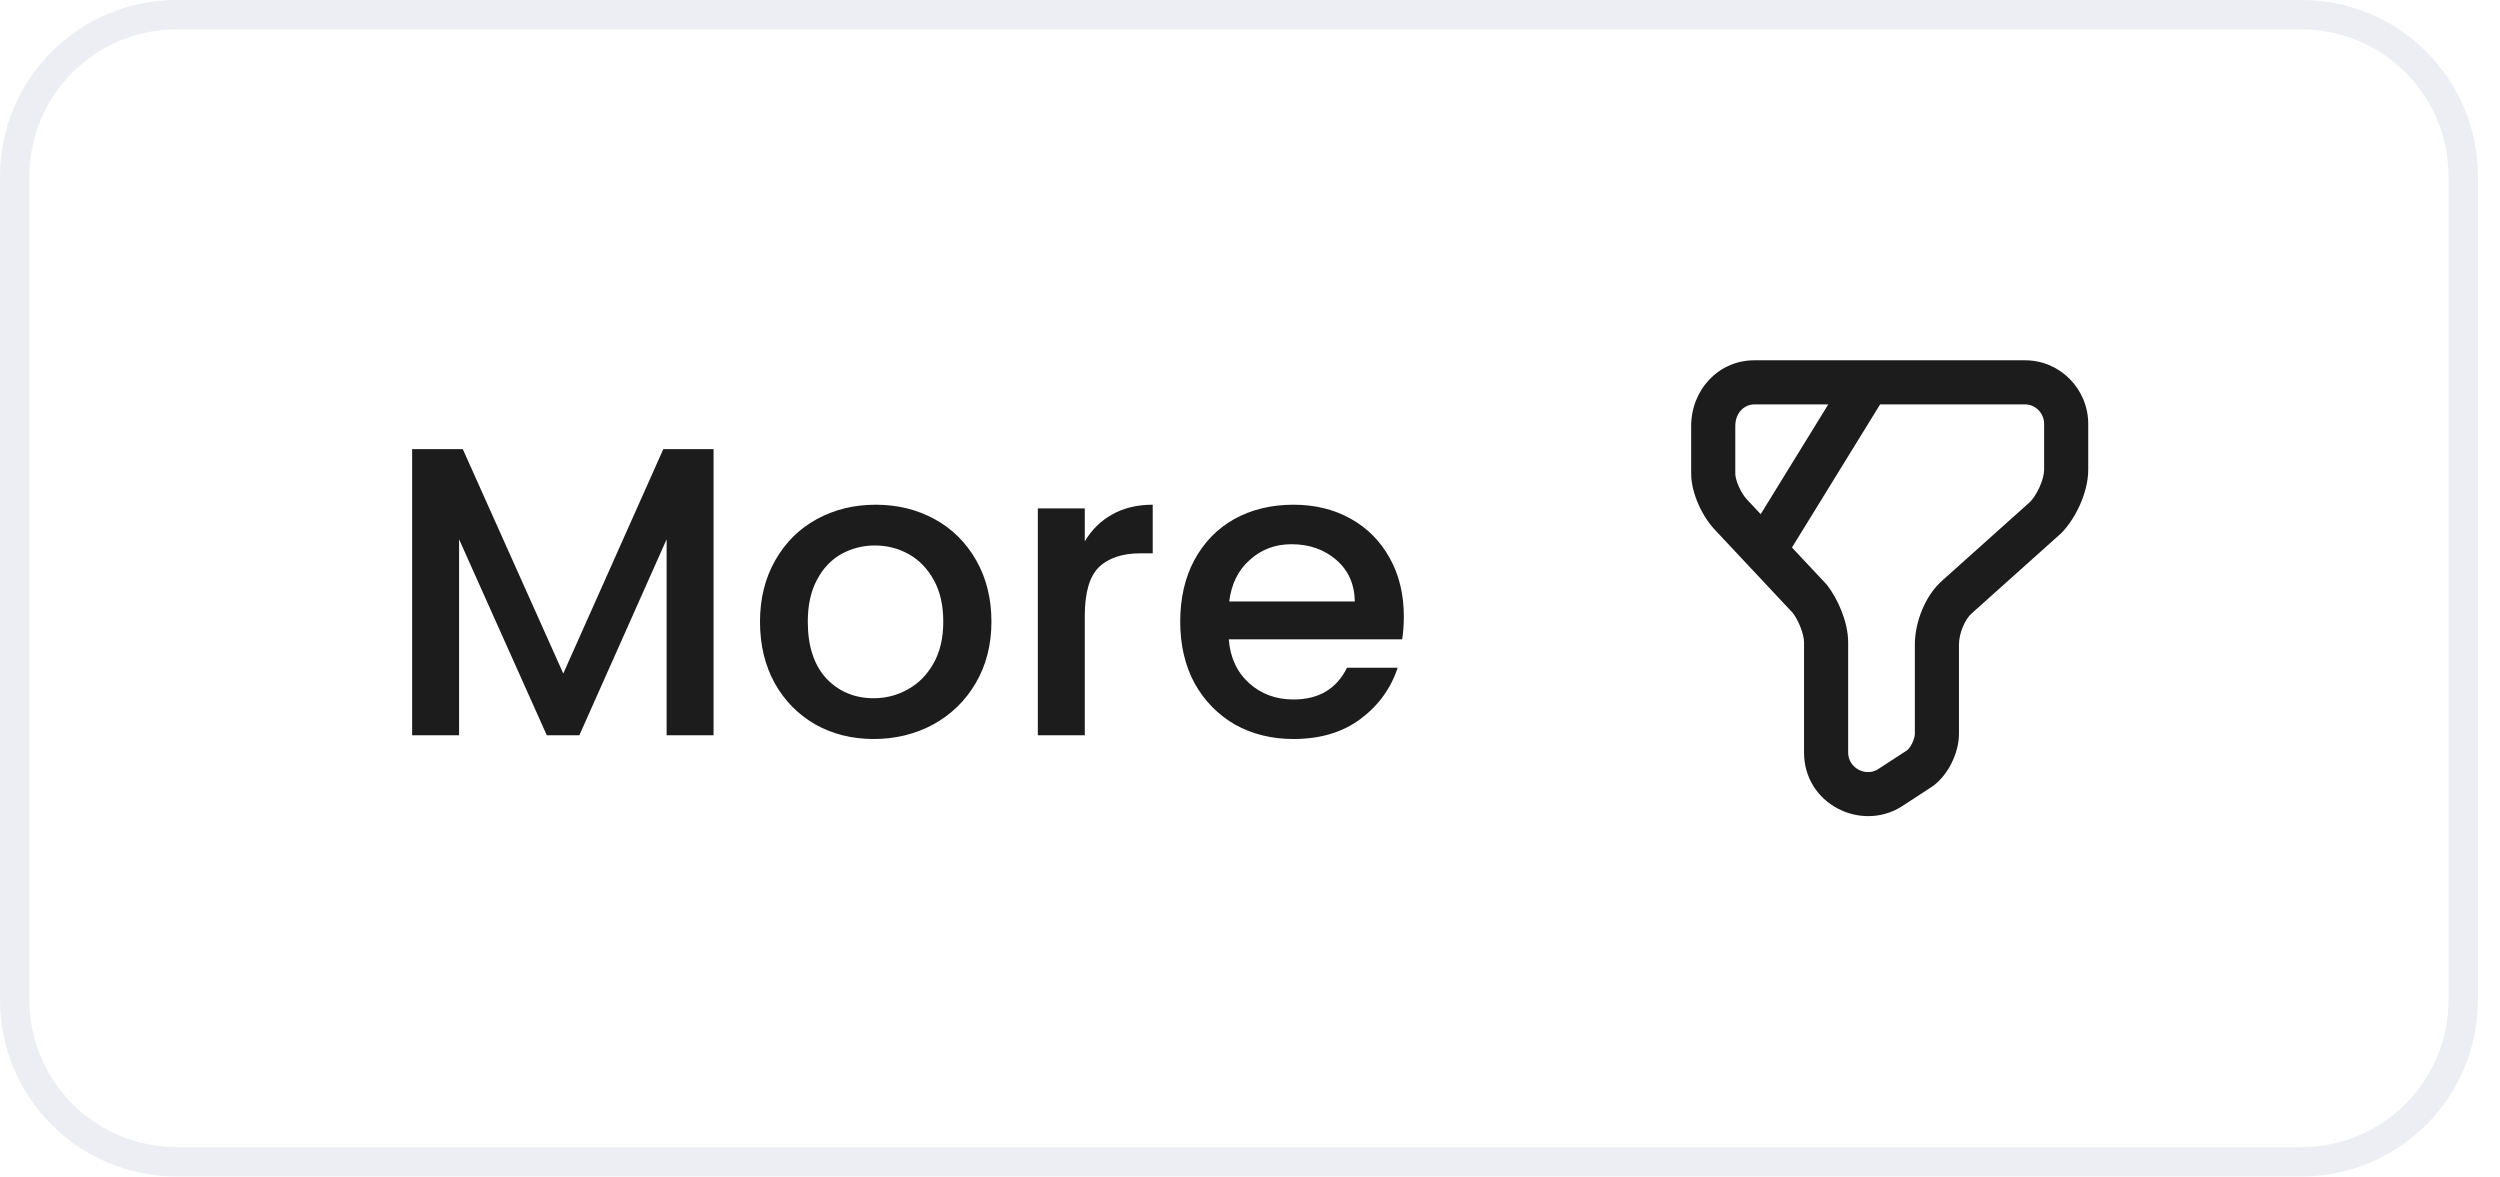
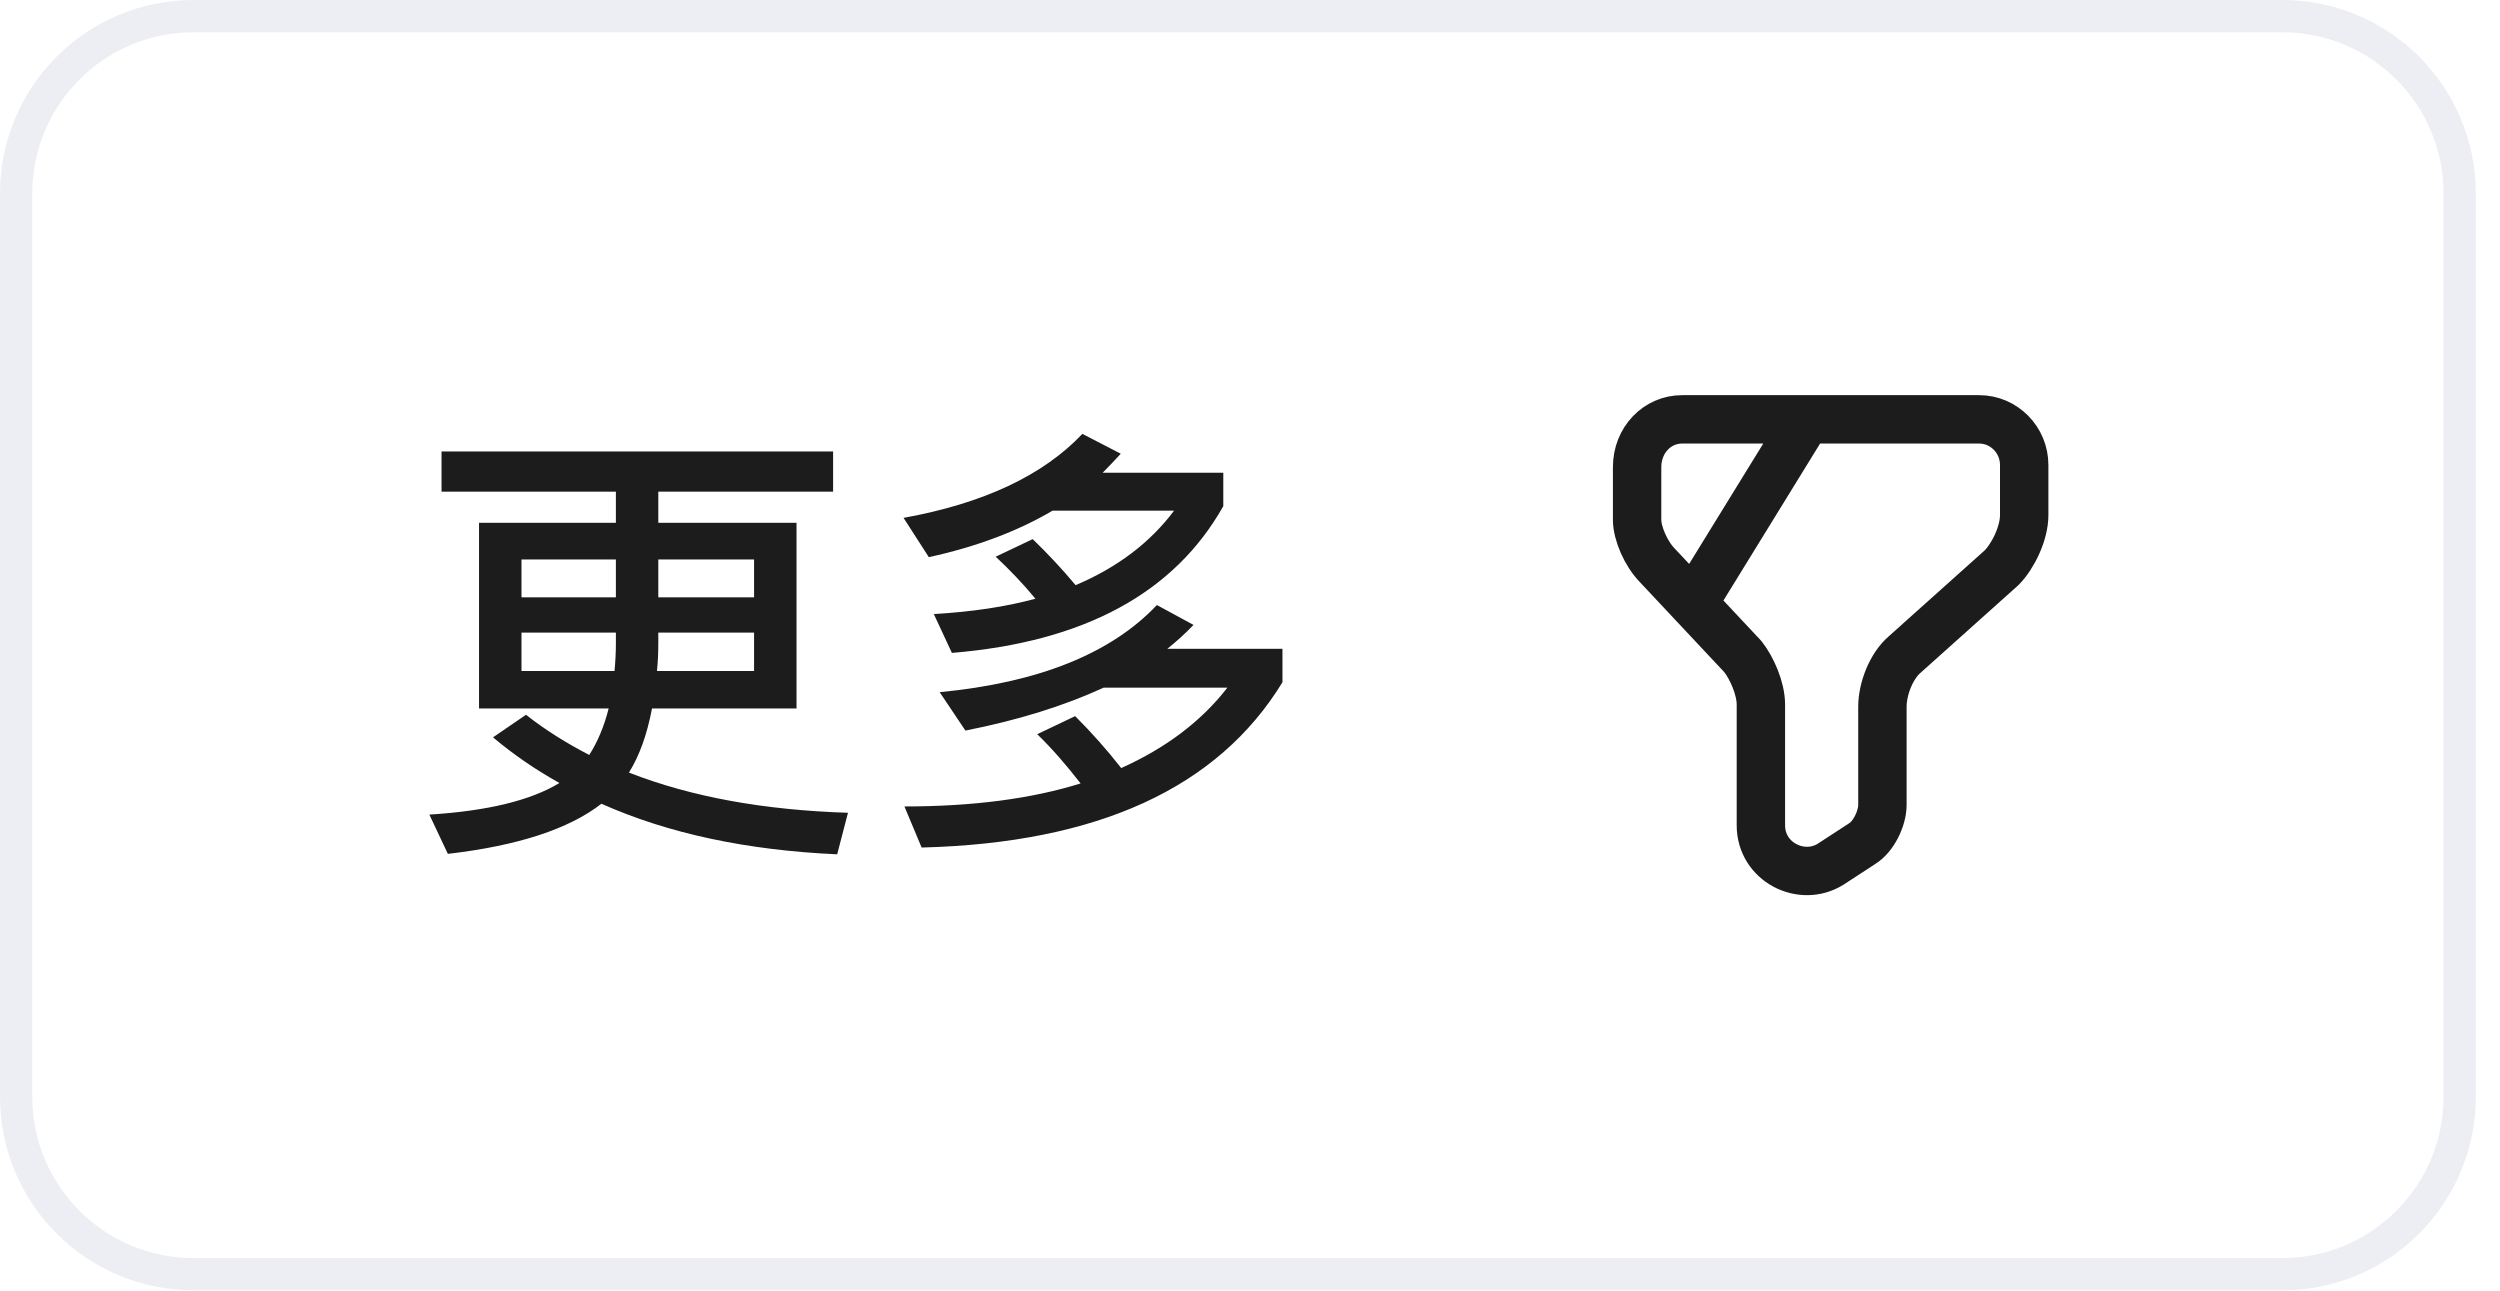
- <svg xmlns="http://www.w3.org/2000/svg" width="68" height="32" viewBox="0 0 68 32" fill="none">
-   <rect x="0.4" y="0.4" width="66.6" height="31.2" rx="4.4" stroke="#EDEEF3" stroke-width="0.8" />
-   <path d="M19.409 12.216V20H18.132V14.669L15.758 20H14.873L12.487 14.669V20H11.21V12.216H12.588L15.321 18.32L18.042 12.216H19.409ZM23.764 20.101C23.181 20.101 22.655 19.97 22.184 19.709C21.714 19.44 21.345 19.067 21.076 18.589C20.807 18.104 20.672 17.544 20.672 16.909C20.672 16.282 20.811 15.725 21.087 15.24C21.363 14.755 21.74 14.381 22.218 14.12C22.696 13.859 23.23 13.728 23.82 13.728C24.41 13.728 24.943 13.859 25.421 14.12C25.899 14.381 26.276 14.755 26.552 15.24C26.829 15.725 26.967 16.282 26.967 16.909C26.967 17.536 26.825 18.092 26.541 18.578C26.258 19.063 25.869 19.44 25.377 19.709C24.891 19.97 24.354 20.101 23.764 20.101ZM23.764 18.992C24.092 18.992 24.398 18.914 24.682 18.757C24.973 18.6 25.209 18.365 25.388 18.051C25.567 17.738 25.657 17.357 25.657 16.909C25.657 16.461 25.571 16.084 25.399 15.778C25.227 15.464 24.999 15.229 24.716 15.072C24.432 14.915 24.126 14.837 23.797 14.837C23.469 14.837 23.163 14.915 22.879 15.072C22.603 15.229 22.382 15.464 22.218 15.778C22.054 16.084 21.972 16.461 21.972 16.909C21.972 17.573 22.14 18.088 22.476 18.454C22.819 18.813 23.248 18.992 23.764 18.992ZM29.506 14.725C29.692 14.411 29.939 14.168 30.245 13.997C30.559 13.818 30.928 13.728 31.354 13.728V15.05H31.029C30.529 15.05 30.148 15.177 29.887 15.43C29.633 15.684 29.506 16.125 29.506 16.752V20H28.229V13.829H29.506V14.725ZM38.184 16.763C38.184 16.995 38.169 17.204 38.139 17.39H33.423C33.461 17.883 33.644 18.279 33.972 18.578C34.301 18.876 34.704 19.026 35.182 19.026C35.869 19.026 36.354 18.738 36.638 18.163H38.016C37.829 18.731 37.489 19.197 36.996 19.563C36.511 19.922 35.906 20.101 35.182 20.101C34.592 20.101 34.062 19.97 33.592 19.709C33.129 19.44 32.763 19.067 32.494 18.589C32.233 18.104 32.102 17.544 32.102 16.909C32.102 16.274 32.229 15.718 32.483 15.24C32.744 14.755 33.106 14.381 33.569 14.12C34.039 13.859 34.577 13.728 35.182 13.728C35.764 13.728 36.283 13.855 36.739 14.109C37.194 14.363 37.549 14.721 37.803 15.184C38.056 15.639 38.184 16.166 38.184 16.763ZM36.851 16.36C36.843 15.89 36.675 15.512 36.347 15.229C36.018 14.945 35.611 14.803 35.126 14.803C34.685 14.803 34.308 14.945 33.995 15.229C33.681 15.505 33.494 15.882 33.435 16.36H36.851Z" fill="#1C1C1C" />
-   <path d="M55.642 14.077L56.042 14.524C56.051 14.516 56.06 14.508 56.069 14.499L55.642 14.077ZM53.242 16.227L53.629 16.686C53.633 16.682 53.638 16.678 53.642 16.674L53.242 16.227ZM52.181 20.923L51.87 20.41C51.864 20.413 51.859 20.417 51.854 20.42L52.181 20.923ZM51.4 21.432L51.718 21.941L51.727 21.935L51.4 21.432ZM49.223 16.284L49.694 15.912C49.684 15.899 49.673 15.886 49.661 15.873L49.223 16.284ZM47.102 14.021L47.54 13.611C47.537 13.607 47.533 13.603 47.529 13.599L47.102 14.021ZM51.314 10.715C51.487 10.432 51.4 10.063 51.117 9.889C50.835 9.715 50.466 9.803 50.292 10.085L51.314 10.715ZM47.54 14.555C47.367 14.837 47.454 15.207 47.737 15.38C48.019 15.554 48.388 15.466 48.562 15.184L47.54 14.555ZM47.716 11H55.084V9.8H47.716V11ZM55.084 11C55.359 11 55.6 11.233 55.6 11.531H56.8C56.8 10.585 56.037 9.8 55.084 9.8V11ZM55.6 11.531V12.776H56.8V11.531H55.6ZM55.6 12.776C55.6 12.891 55.561 13.059 55.478 13.245C55.396 13.429 55.293 13.577 55.215 13.656L56.069 14.499C56.27 14.295 56.446 14.019 56.573 13.736C56.699 13.454 56.8 13.114 56.8 12.776H55.6ZM55.242 13.63L52.842 15.78L53.642 16.674L56.042 14.524L55.242 13.63ZM52.855 15.769C52.594 15.989 52.406 16.29 52.284 16.582C52.16 16.878 52.084 17.211 52.084 17.528H53.284C53.284 17.393 53.319 17.217 53.391 17.046C53.464 16.872 53.555 16.748 53.629 16.686L52.855 15.769ZM52.084 17.528V19.961H53.284V17.528H52.084ZM52.084 19.961C52.084 20.013 52.062 20.117 52.003 20.232C51.976 20.285 51.946 20.329 51.918 20.363C51.905 20.379 51.893 20.391 51.884 20.399C51.874 20.407 51.869 20.41 51.87 20.41L52.493 21.436C52.76 21.273 52.95 21.014 53.071 20.779C53.194 20.54 53.284 20.248 53.284 19.961H52.084ZM51.854 20.42L51.072 20.929L51.727 21.935L52.509 21.425L51.854 20.42ZM51.082 20.923C50.738 21.138 50.27 20.883 50.27 20.47H49.07C49.07 21.868 50.611 22.631 51.718 21.941L51.082 20.923ZM50.27 20.47V17.472H49.07V20.47H50.27ZM50.27 17.472C50.27 17.173 50.188 16.869 50.088 16.615C49.987 16.358 49.848 16.107 49.694 15.912L48.752 16.655C48.822 16.743 48.906 16.888 48.972 17.056C49.039 17.226 49.07 17.375 49.07 17.472H50.27ZM49.661 15.873L47.54 13.611L46.664 14.431L48.785 16.694L49.661 15.873ZM47.529 13.599C47.453 13.522 47.364 13.39 47.295 13.233C47.224 13.072 47.2 12.946 47.2 12.889H46C46 13.172 46.088 13.47 46.198 13.719C46.31 13.973 46.473 14.237 46.675 14.442L47.529 13.599ZM47.2 12.889V11.588H46V12.889H47.2ZM47.2 11.588C47.2 11.213 47.46 11 47.716 11V9.8C46.744 9.8 46 10.605 46 11.588H47.2ZM50.292 10.085L47.54 14.555L48.562 15.184L51.314 10.715L50.292 10.085Z" fill="#1C1C1C" />
+ <svg xmlns="http://www.w3.org/2000/svg" width="62" height="32" viewBox="0 0 62 32" fill="none">
+   <rect x="0.4" y="0.4" width="60.6" height="31.2" rx="4.4" stroke="#EDEEF3" stroke-width="0.8" />
+   <path d="M10.95 11.197H20.661V12.194H16.326V12.966H19.754V17.57H16.17C16.047 18.219 15.856 18.746 15.598 19.16C17.144 19.765 18.947 20.09 21.03 20.157L20.762 21.187C18.522 21.086 16.573 20.672 14.915 19.933C14.109 20.56 12.843 20.974 11.107 21.176L10.648 20.202C12.082 20.112 13.157 19.854 13.874 19.418C13.269 19.082 12.72 18.701 12.227 18.286L13.045 17.726C13.527 18.107 14.053 18.432 14.613 18.723C14.815 18.41 14.982 18.018 15.095 17.57H11.88V12.966H15.274V12.194H10.95V11.197ZM18.701 16.64V15.688H16.326V15.957C16.326 16.203 16.315 16.427 16.293 16.64H18.701ZM15.24 16.64C15.262 16.416 15.274 16.181 15.274 15.957V15.688H12.933V16.64H15.24ZM12.933 14.814H15.274V13.874H12.933V14.814ZM16.326 13.874V14.814H18.701V13.874H16.326ZM26.843 10.76L27.795 11.253C27.639 11.421 27.493 11.578 27.347 11.723H30.338V12.552C29.128 14.702 26.888 15.923 23.607 16.192L23.159 15.229C24.099 15.173 24.939 15.05 25.678 14.848C25.365 14.467 25.029 14.12 24.693 13.806L25.611 13.37C25.981 13.728 26.339 14.109 26.675 14.512C27.706 14.075 28.523 13.459 29.117 12.664H26.104C25.23 13.179 24.211 13.56 23.035 13.818L22.408 12.843C24.39 12.485 25.869 11.79 26.843 10.76ZM26.664 17.76C27.067 18.163 27.448 18.589 27.806 19.048C28.904 18.555 29.789 17.894 30.439 17.054H27.37C26.395 17.502 25.253 17.861 23.942 18.118L23.304 17.166C25.746 16.931 27.549 16.214 28.691 15.005L29.599 15.498C29.397 15.71 29.173 15.912 28.949 16.091H31.805V16.92C30.203 19.541 27.224 20.907 22.856 21.019L22.43 20C24.122 20 25.578 19.81 26.799 19.429C26.451 18.981 26.093 18.566 25.723 18.208L26.664 17.76Z" fill="#1C1C1C" />
+   <path d="M44.803 10.4L42.051 14.869M41.716 10.4H49.084C49.698 10.4 50.2 10.909 50.2 11.531V12.776C50.2 13.229 49.921 13.794 49.642 14.077L47.242 16.227C46.907 16.51 46.684 17.076 46.684 17.528V19.961C46.684 20.3 46.461 20.753 46.181 20.923L45.4 21.432C44.675 21.885 43.67 21.375 43.67 20.47V17.472C43.67 17.076 43.447 16.567 43.223 16.284L41.102 14.021C40.823 13.738 40.6 13.229 40.6 12.889V11.588C40.6 10.909 41.102 10.4 41.716 10.4Z" stroke="#1C1C1C" stroke-width="1.2" stroke-miterlimit="10" stroke-linecap="round" stroke-linejoin="round" />
</svg>
